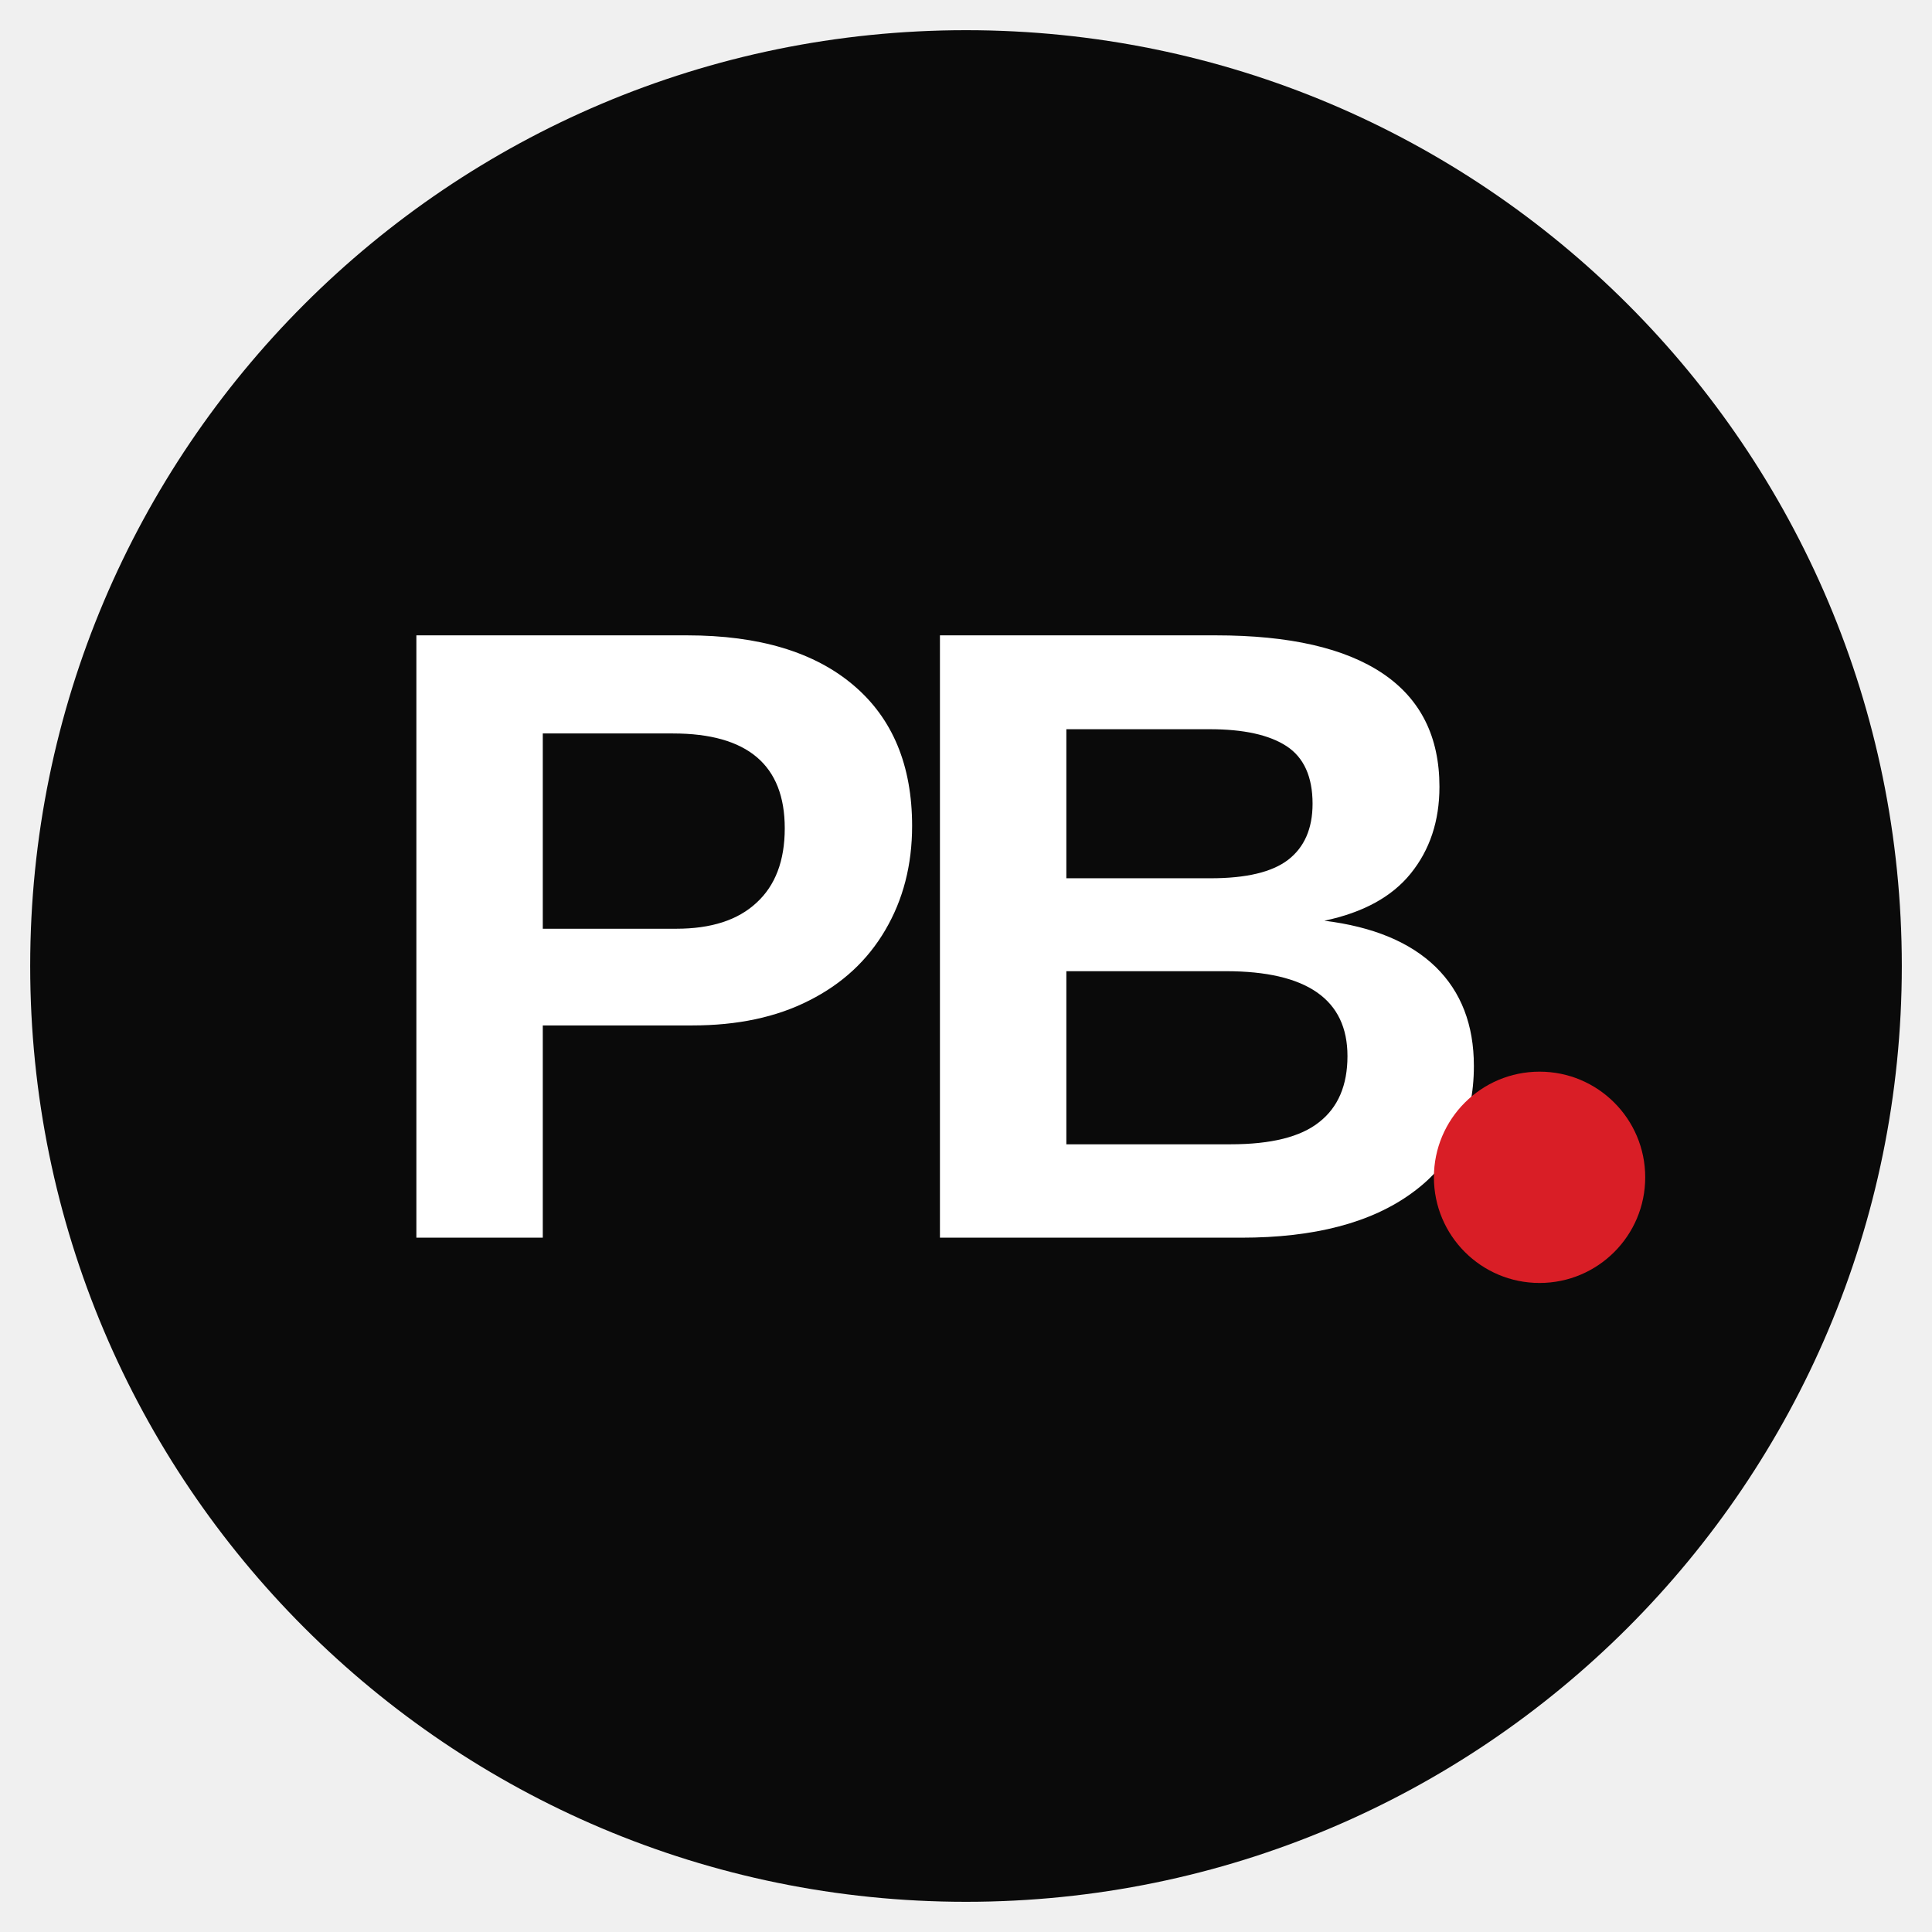
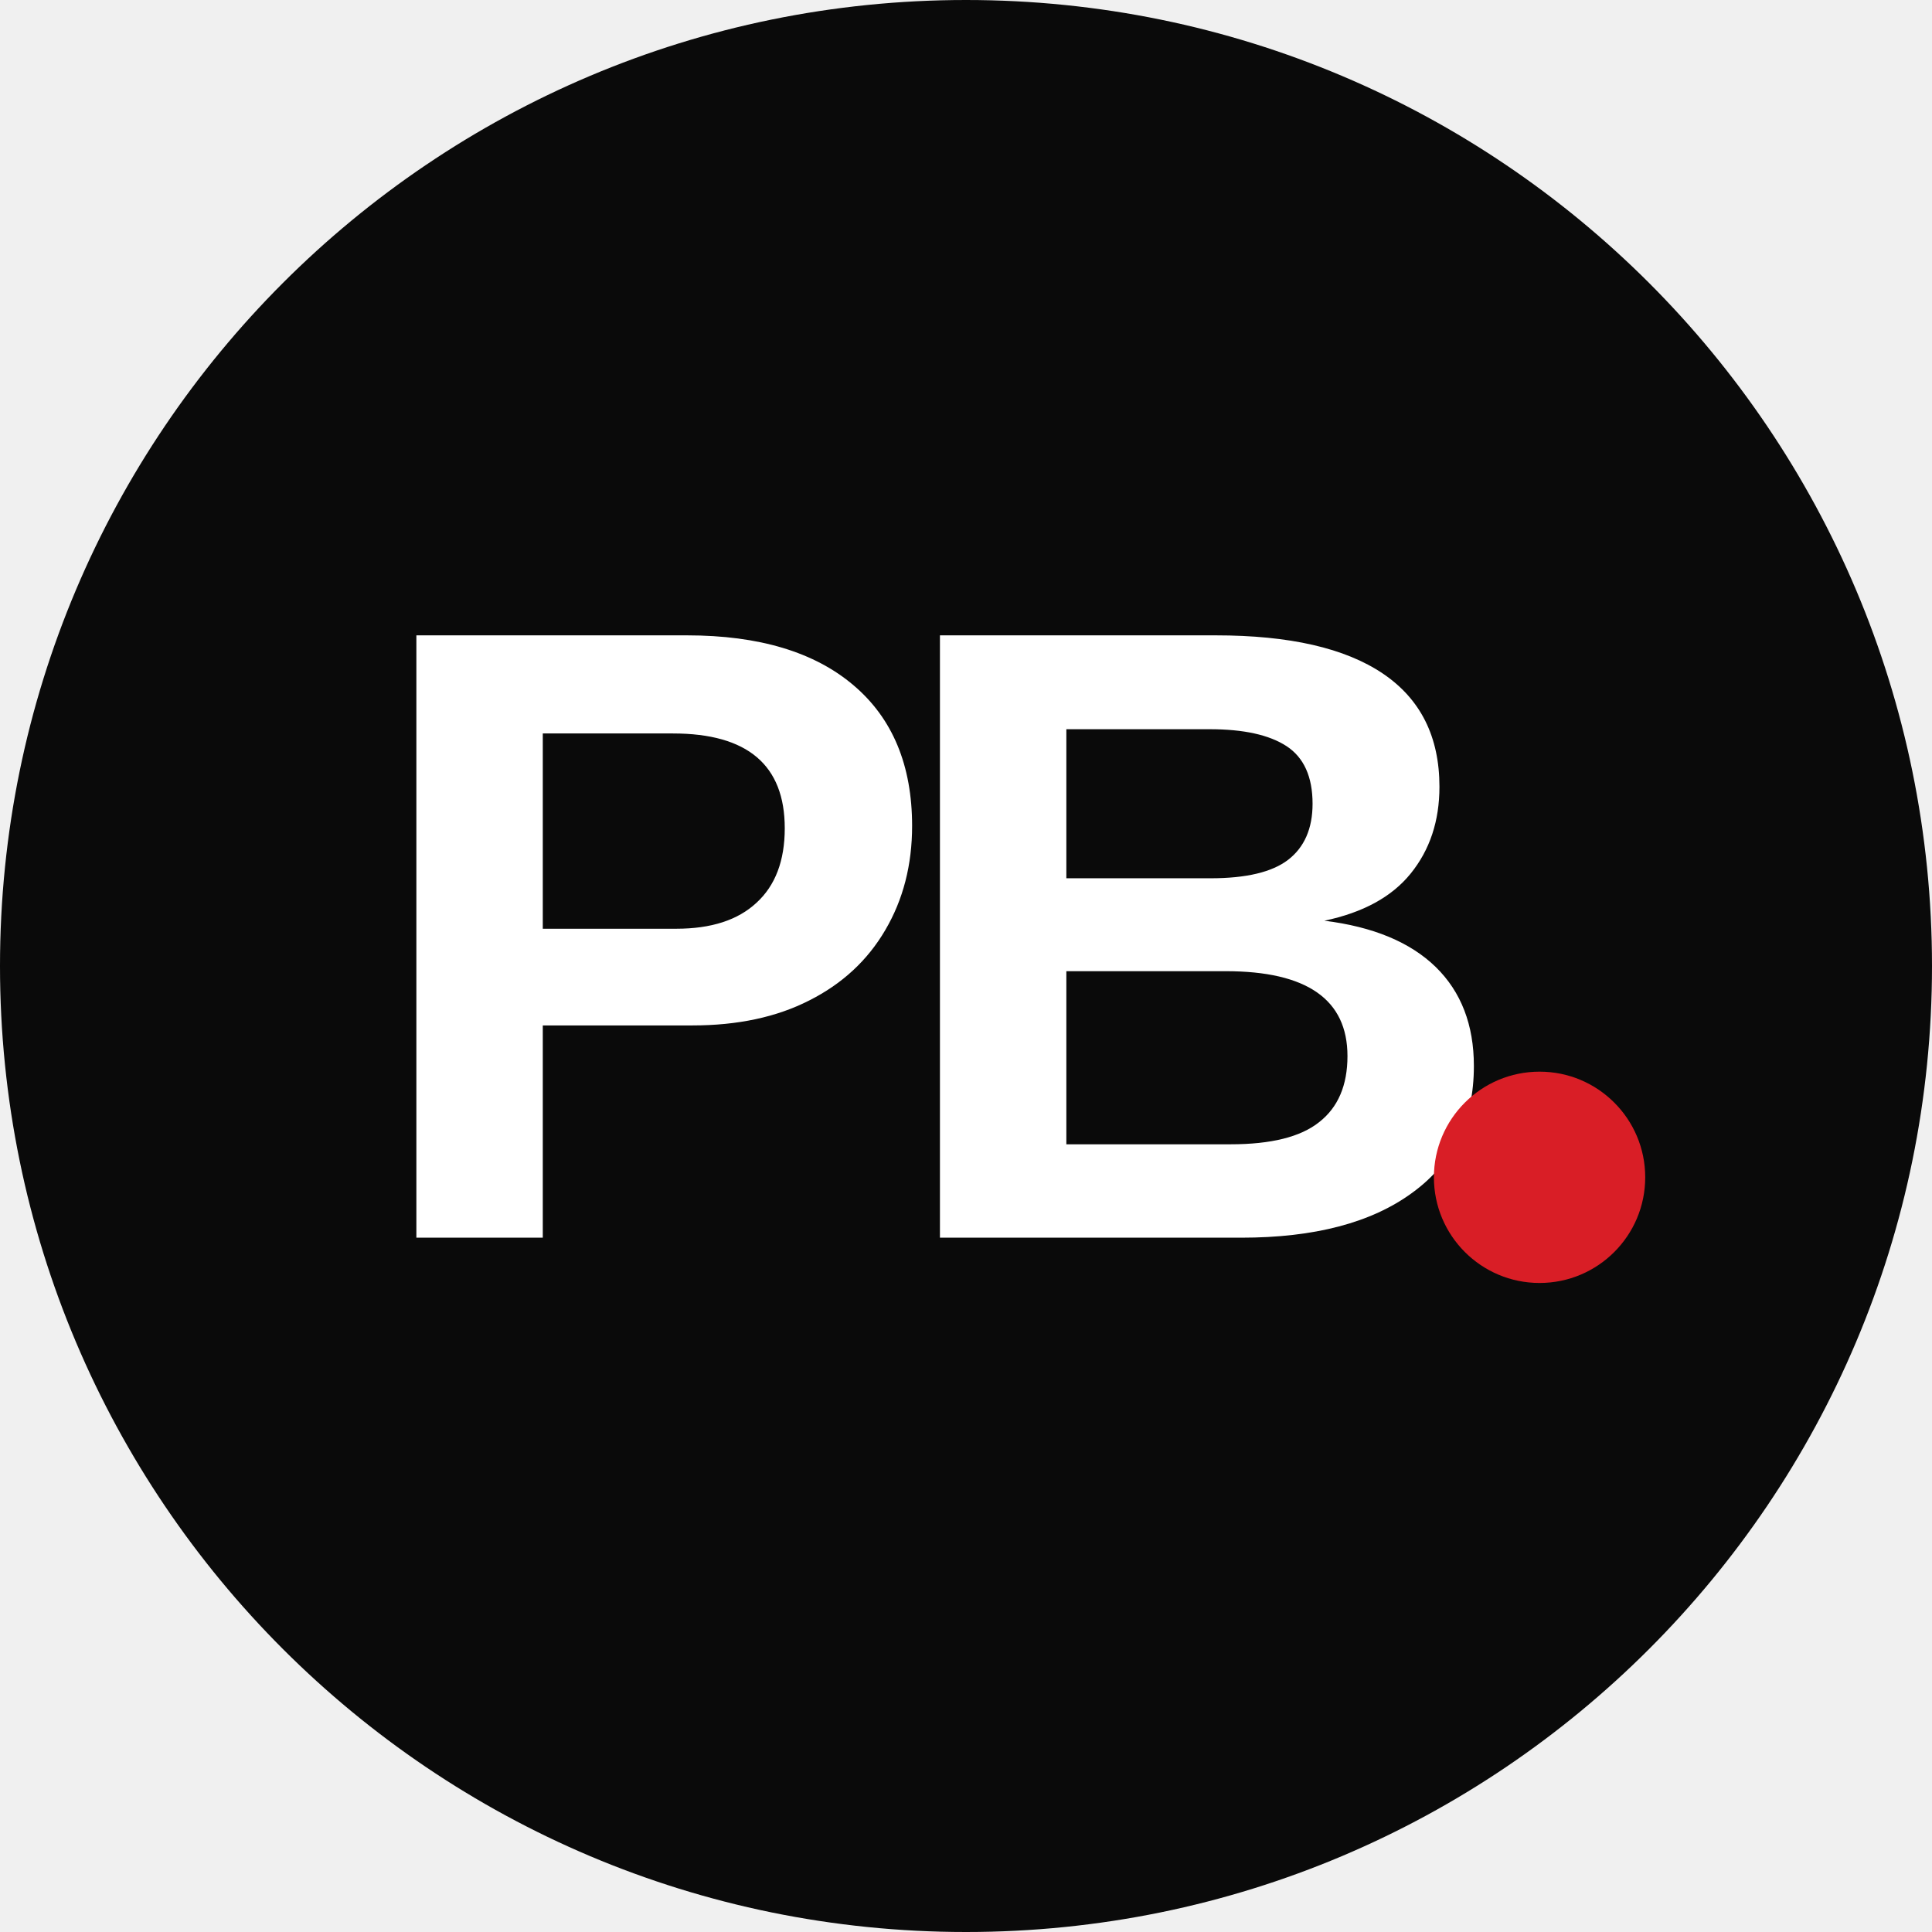
<svg xmlns="http://www.w3.org/2000/svg" viewBox="0 0 64 64">
-   <circle cx="32" cy="32" r="31" fill="#0A0A0A" />
-   <text x="31" y="41" text-anchor="middle" font-family="Arial, sans-serif" font-size="29" font-weight="900" letter-spacing="-2.0" fill="#FFFFFF">PB</text>
+   <circle cx="32" cy="32" r="32" fill="#0A0A0A" />
+   <text x="31" y="41" text-anchor="middle" font-family="Arial, sans-serif" font-size="29" font-weight="900" letter-spacing="-2" fill="#FFFFFF">PB</text>
  <circle cx="51" cy="39" r="3.5" fill="#D91E26" />
</svg>
